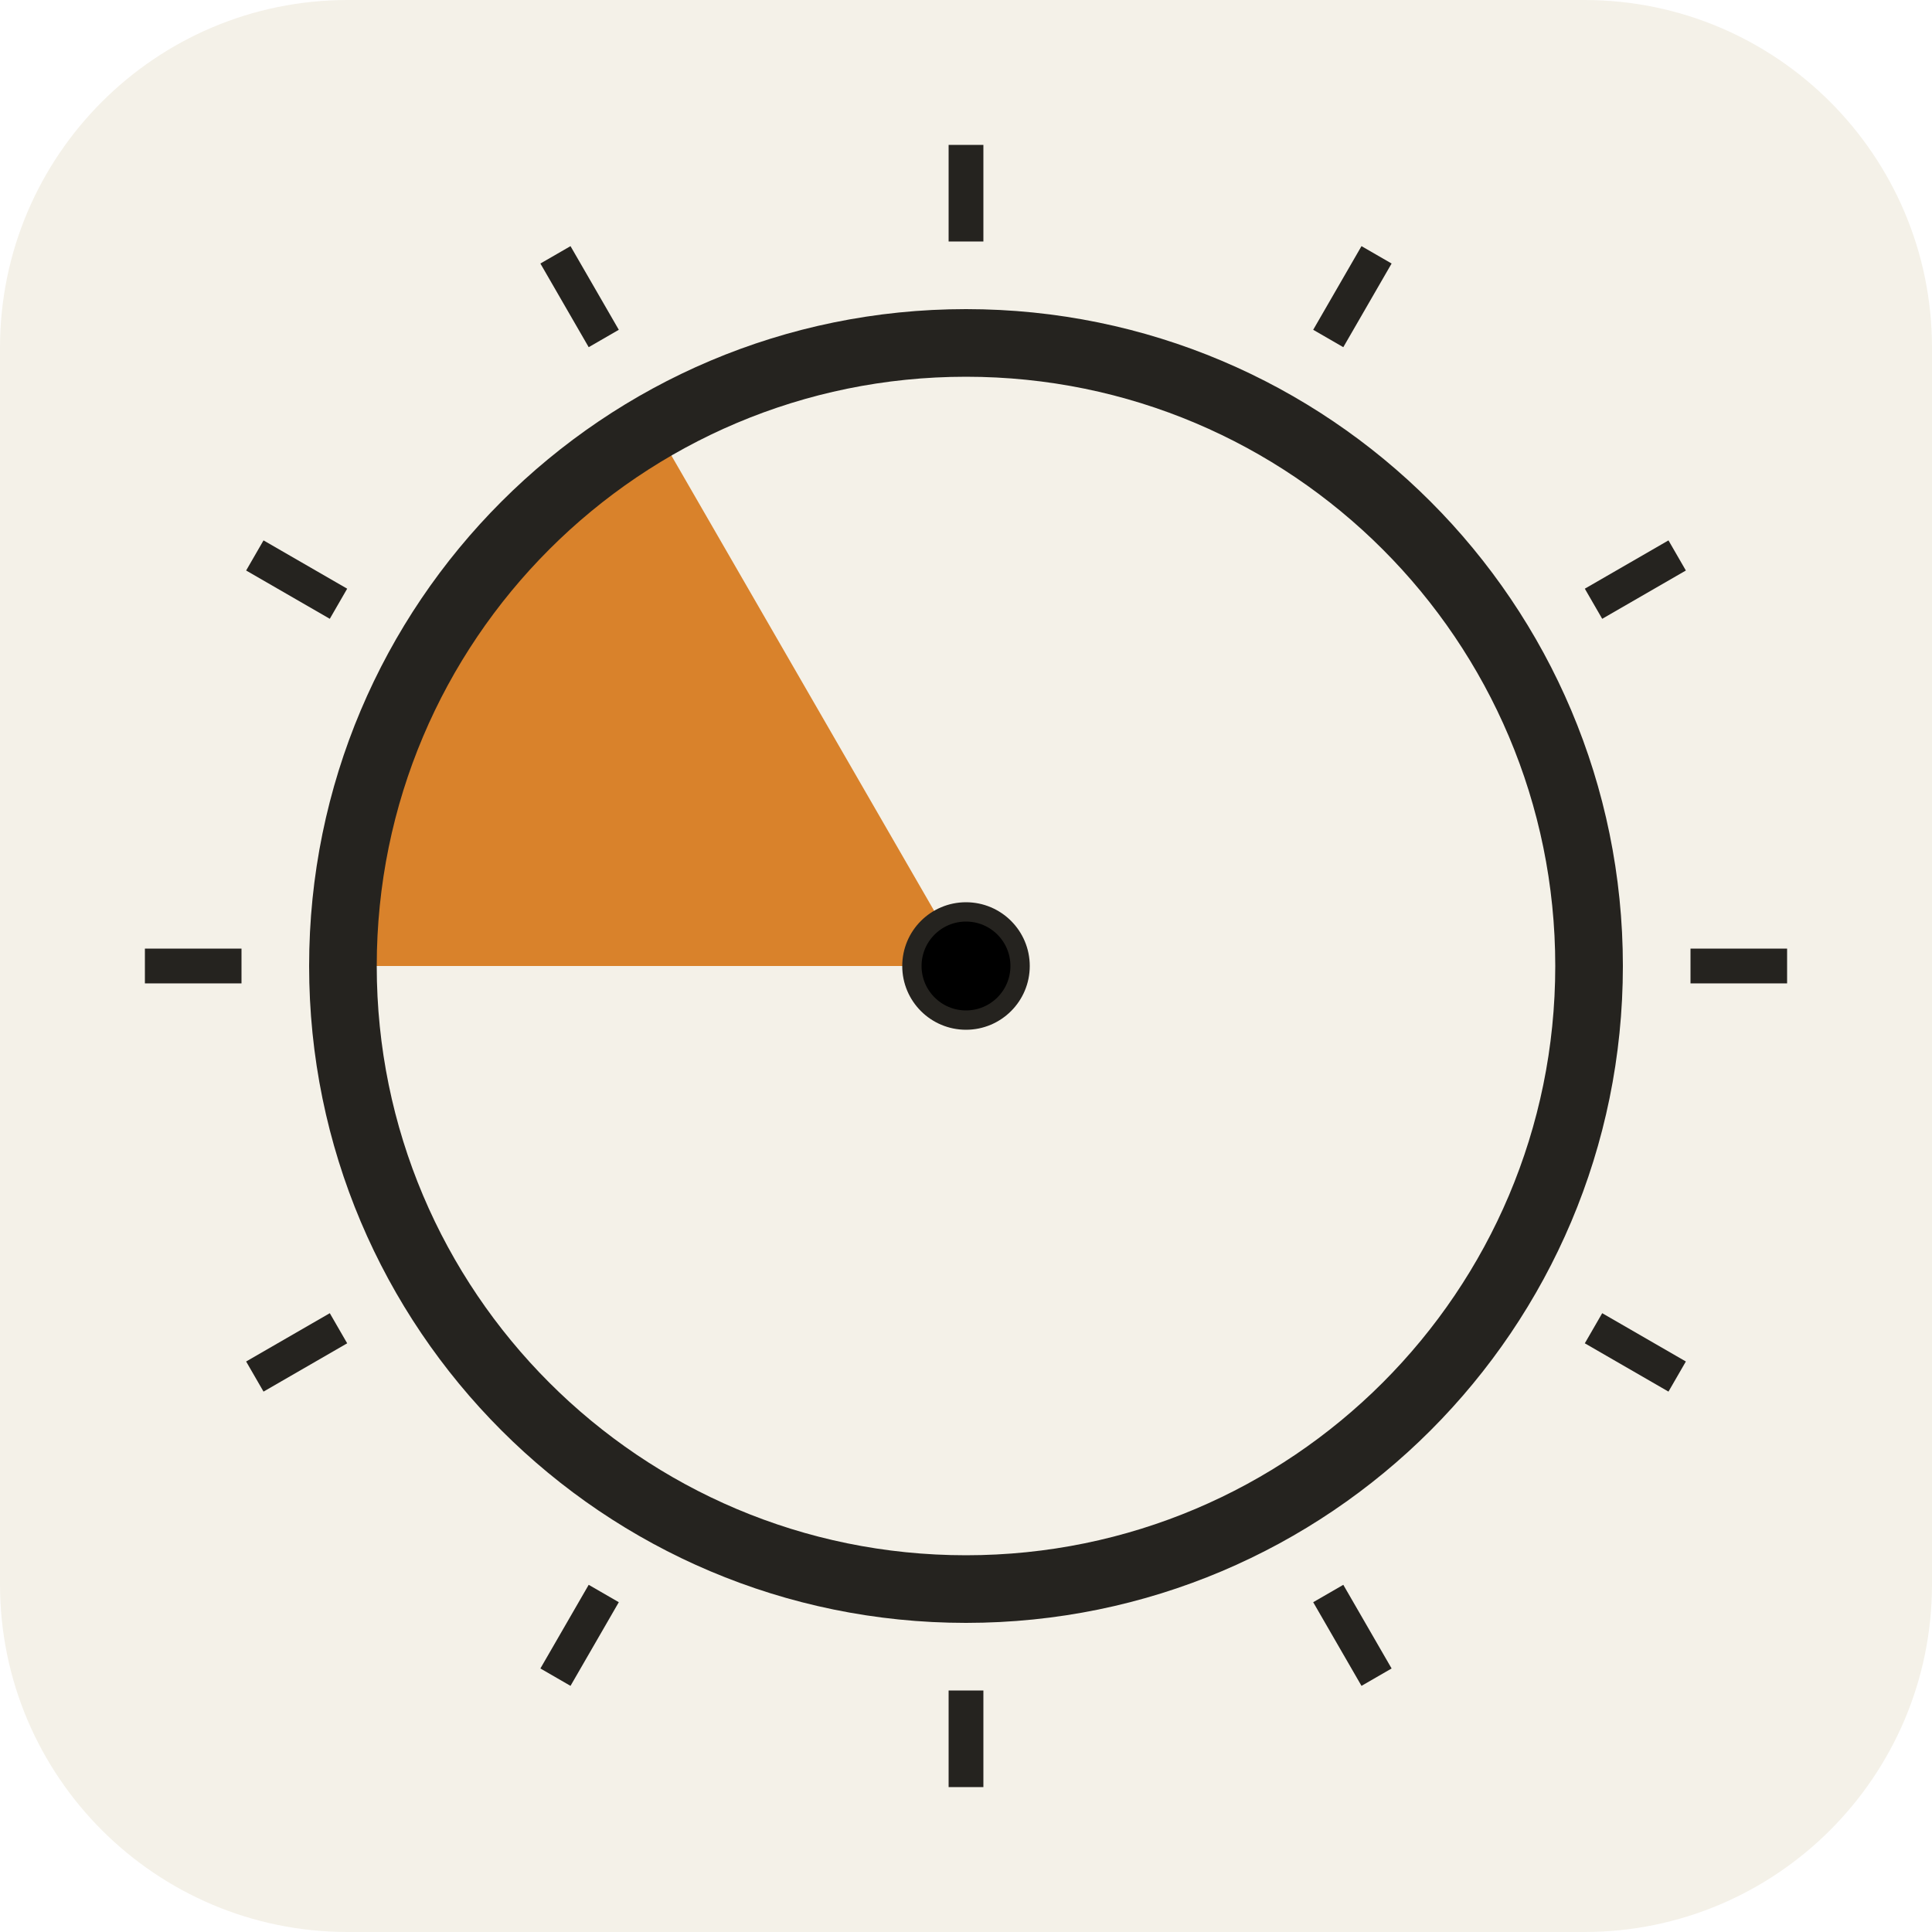
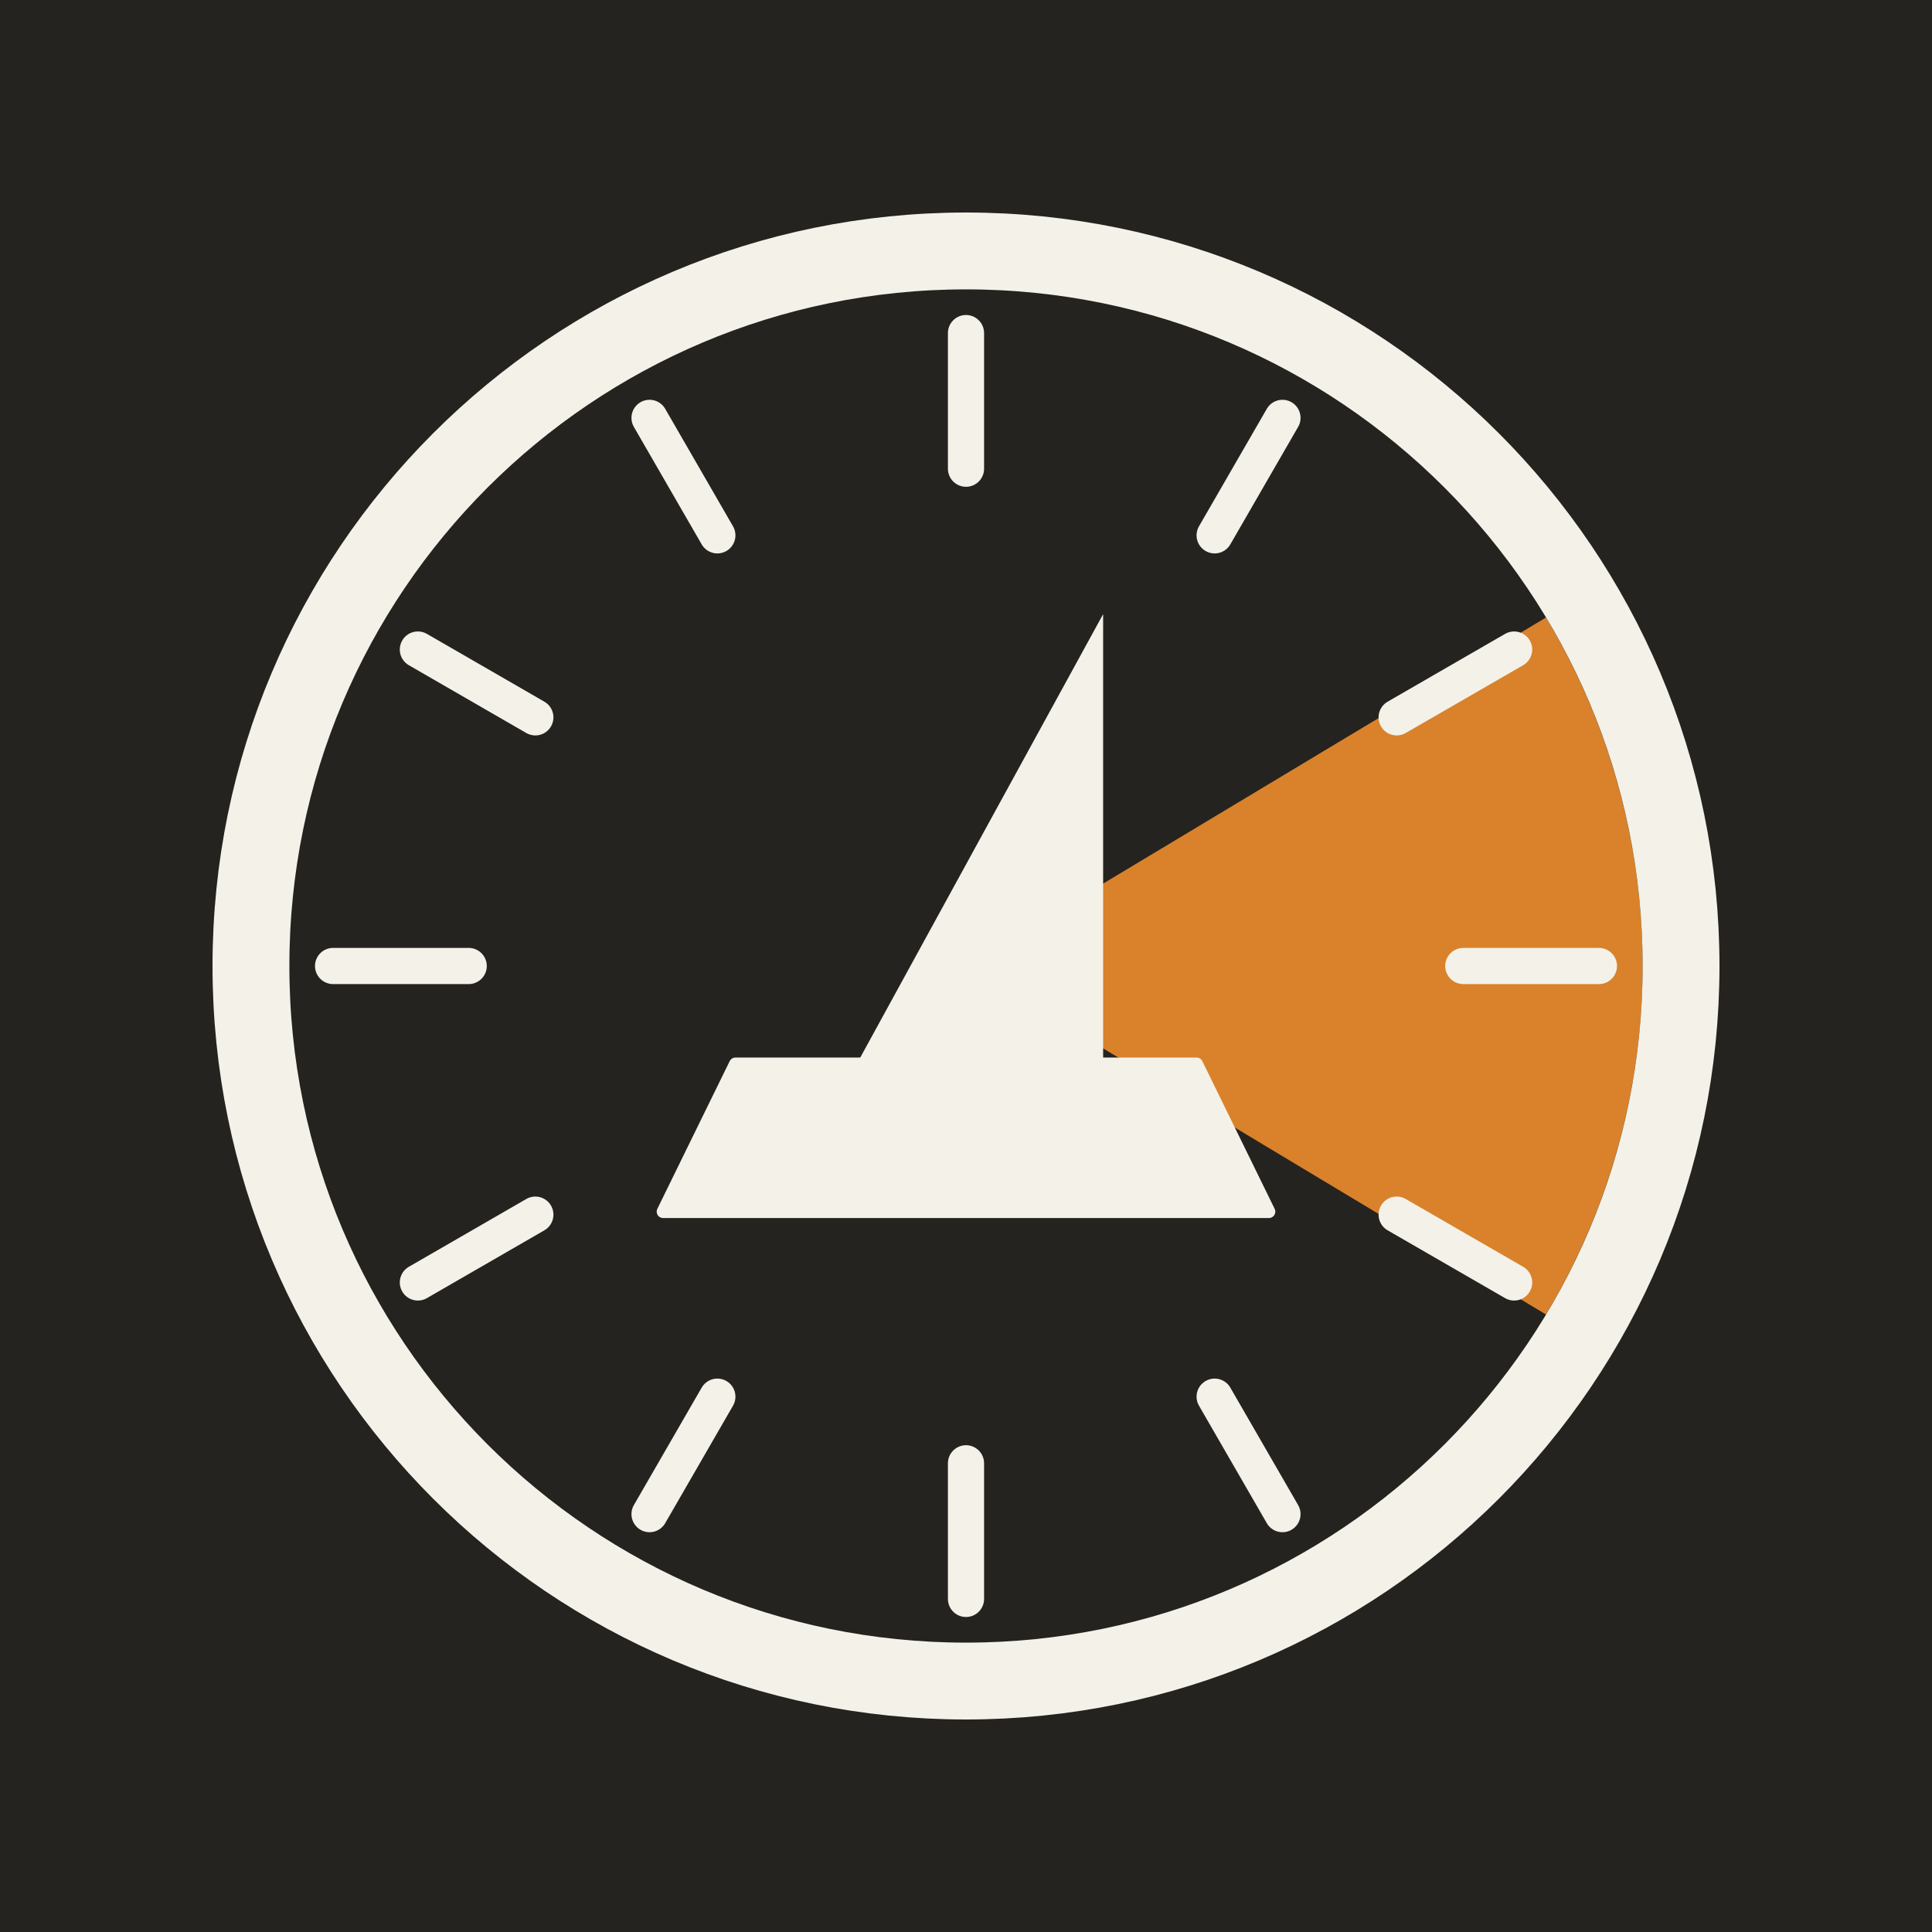
<svg xmlns="http://www.w3.org/2000/svg" viewBox="0 0 100 100" role="img" aria-label="sundial">
-   <style>
-     .ground { fill: #f4f1e8; }
-     .mark { stroke: #25231f; }
-     .wedge { fill: #d9822b; }
-     @media (prefers-color-scheme: dark) {
-       .ground { fill: #25231f; }
-       .mark { stroke: #f4f1e8; }
-     }
-   </style>
-   <rect class="ground" width="100" height="100" rx="18.0" />
-   <path class="wedge" d="M 50.0 50.0 L 17.75 50.00 A 32.25 32.25 0 0 1 33.88 22.07 Z" />
-   <g class="mark" fill="none" stroke-width="3.50">
-     <circle cx="50.0" cy="50.0" r="32.25" />
-     <g stroke-width="1.80">
-       <line x1="50.00" y1="12.50" x2="50.00" y2="7.50" />
-       <line x1="68.75" y1="17.52" x2="71.25" y2="13.19" />
-       <line x1="82.48" y1="31.25" x2="86.81" y2="28.75" />
-       <line x1="87.50" y1="50.00" x2="92.50" y2="50.00" />
-       <line x1="82.48" y1="68.75" x2="86.81" y2="71.25" />
-       <line x1="68.75" y1="82.48" x2="71.25" y2="86.81" />
-       <line x1="50.00" y1="87.50" x2="50.00" y2="92.50" />
-       <line x1="31.25" y1="82.48" x2="28.75" y2="86.81" />
-       <line x1="17.52" y1="68.75" x2="13.19" y2="71.25" />
-       <line x1="12.50" y1="50.00" x2="7.50" y2="50.00" />
-       <line x1="17.52" y1="31.25" x2="13.19" y2="28.75" />
-       <line x1="31.25" y1="17.52" x2="28.75" y2="13.19" />
-     </g>
+   <rect width="100" height="100" fill="#25231f" />
+   <path d="M 56.017 46.384 L 80.020 31.962 A 35.022 35.022 0 0 1 80.020 68.038 L 56.017 53.616 A 7.020 7.020 0 0 0 56.017 46.384 Z" fill="#d9822b" />
+   <polygon points="44.345,55.070 57.098,55.070 57.098,31.787" fill="#f4f1e8" />
+   <polygon points="38.066,55.070 61.934,55.070 65.678,62.714 34.322,62.714" fill="#f4f1e8" stroke="#f4f1e8" stroke-width="0.663" stroke-linejoin="round" />
+   <g stroke="#f4f1e8" stroke-width="1.872" stroke-linecap="round">
+     <line x1="50.000" y1="24.260" x2="50.000" y2="17.240" />
+     <line x1="62.870" y1="27.709" x2="66.380" y2="21.629" />
+     <line x1="72.291" y1="37.130" x2="78.371" y2="33.620" />
+     <line x1="75.740" y1="50.000" x2="82.760" y2="50.000" />
+     <line x1="72.291" y1="62.870" x2="78.371" y2="66.380" />
+     <line x1="62.870" y1="72.291" x2="66.380" y2="78.371" />
+     <line x1="50.000" y1="75.740" x2="50.000" y2="82.760" />
+     <line x1="37.130" y1="72.291" x2="33.620" y2="78.371" />
+     <line x1="27.709" y1="62.870" x2="21.629" y2="66.380" />
+     <line x1="24.260" y1="50.000" x2="17.240" y2="50.000" />
+     <line x1="27.709" y1="37.130" x2="21.629" y2="33.620" />
+     <line x1="37.130" y1="27.709" x2="33.620" y2="21.629" />
  </g>
-   <circle class="mark" cx="50.0" cy="50.0" r="2.80" fill="currentColor" />
+   <circle cx="50" cy="50" r="37.011" fill="none" stroke="#f4f1e8" stroke-width="3.978" />
</svg>
